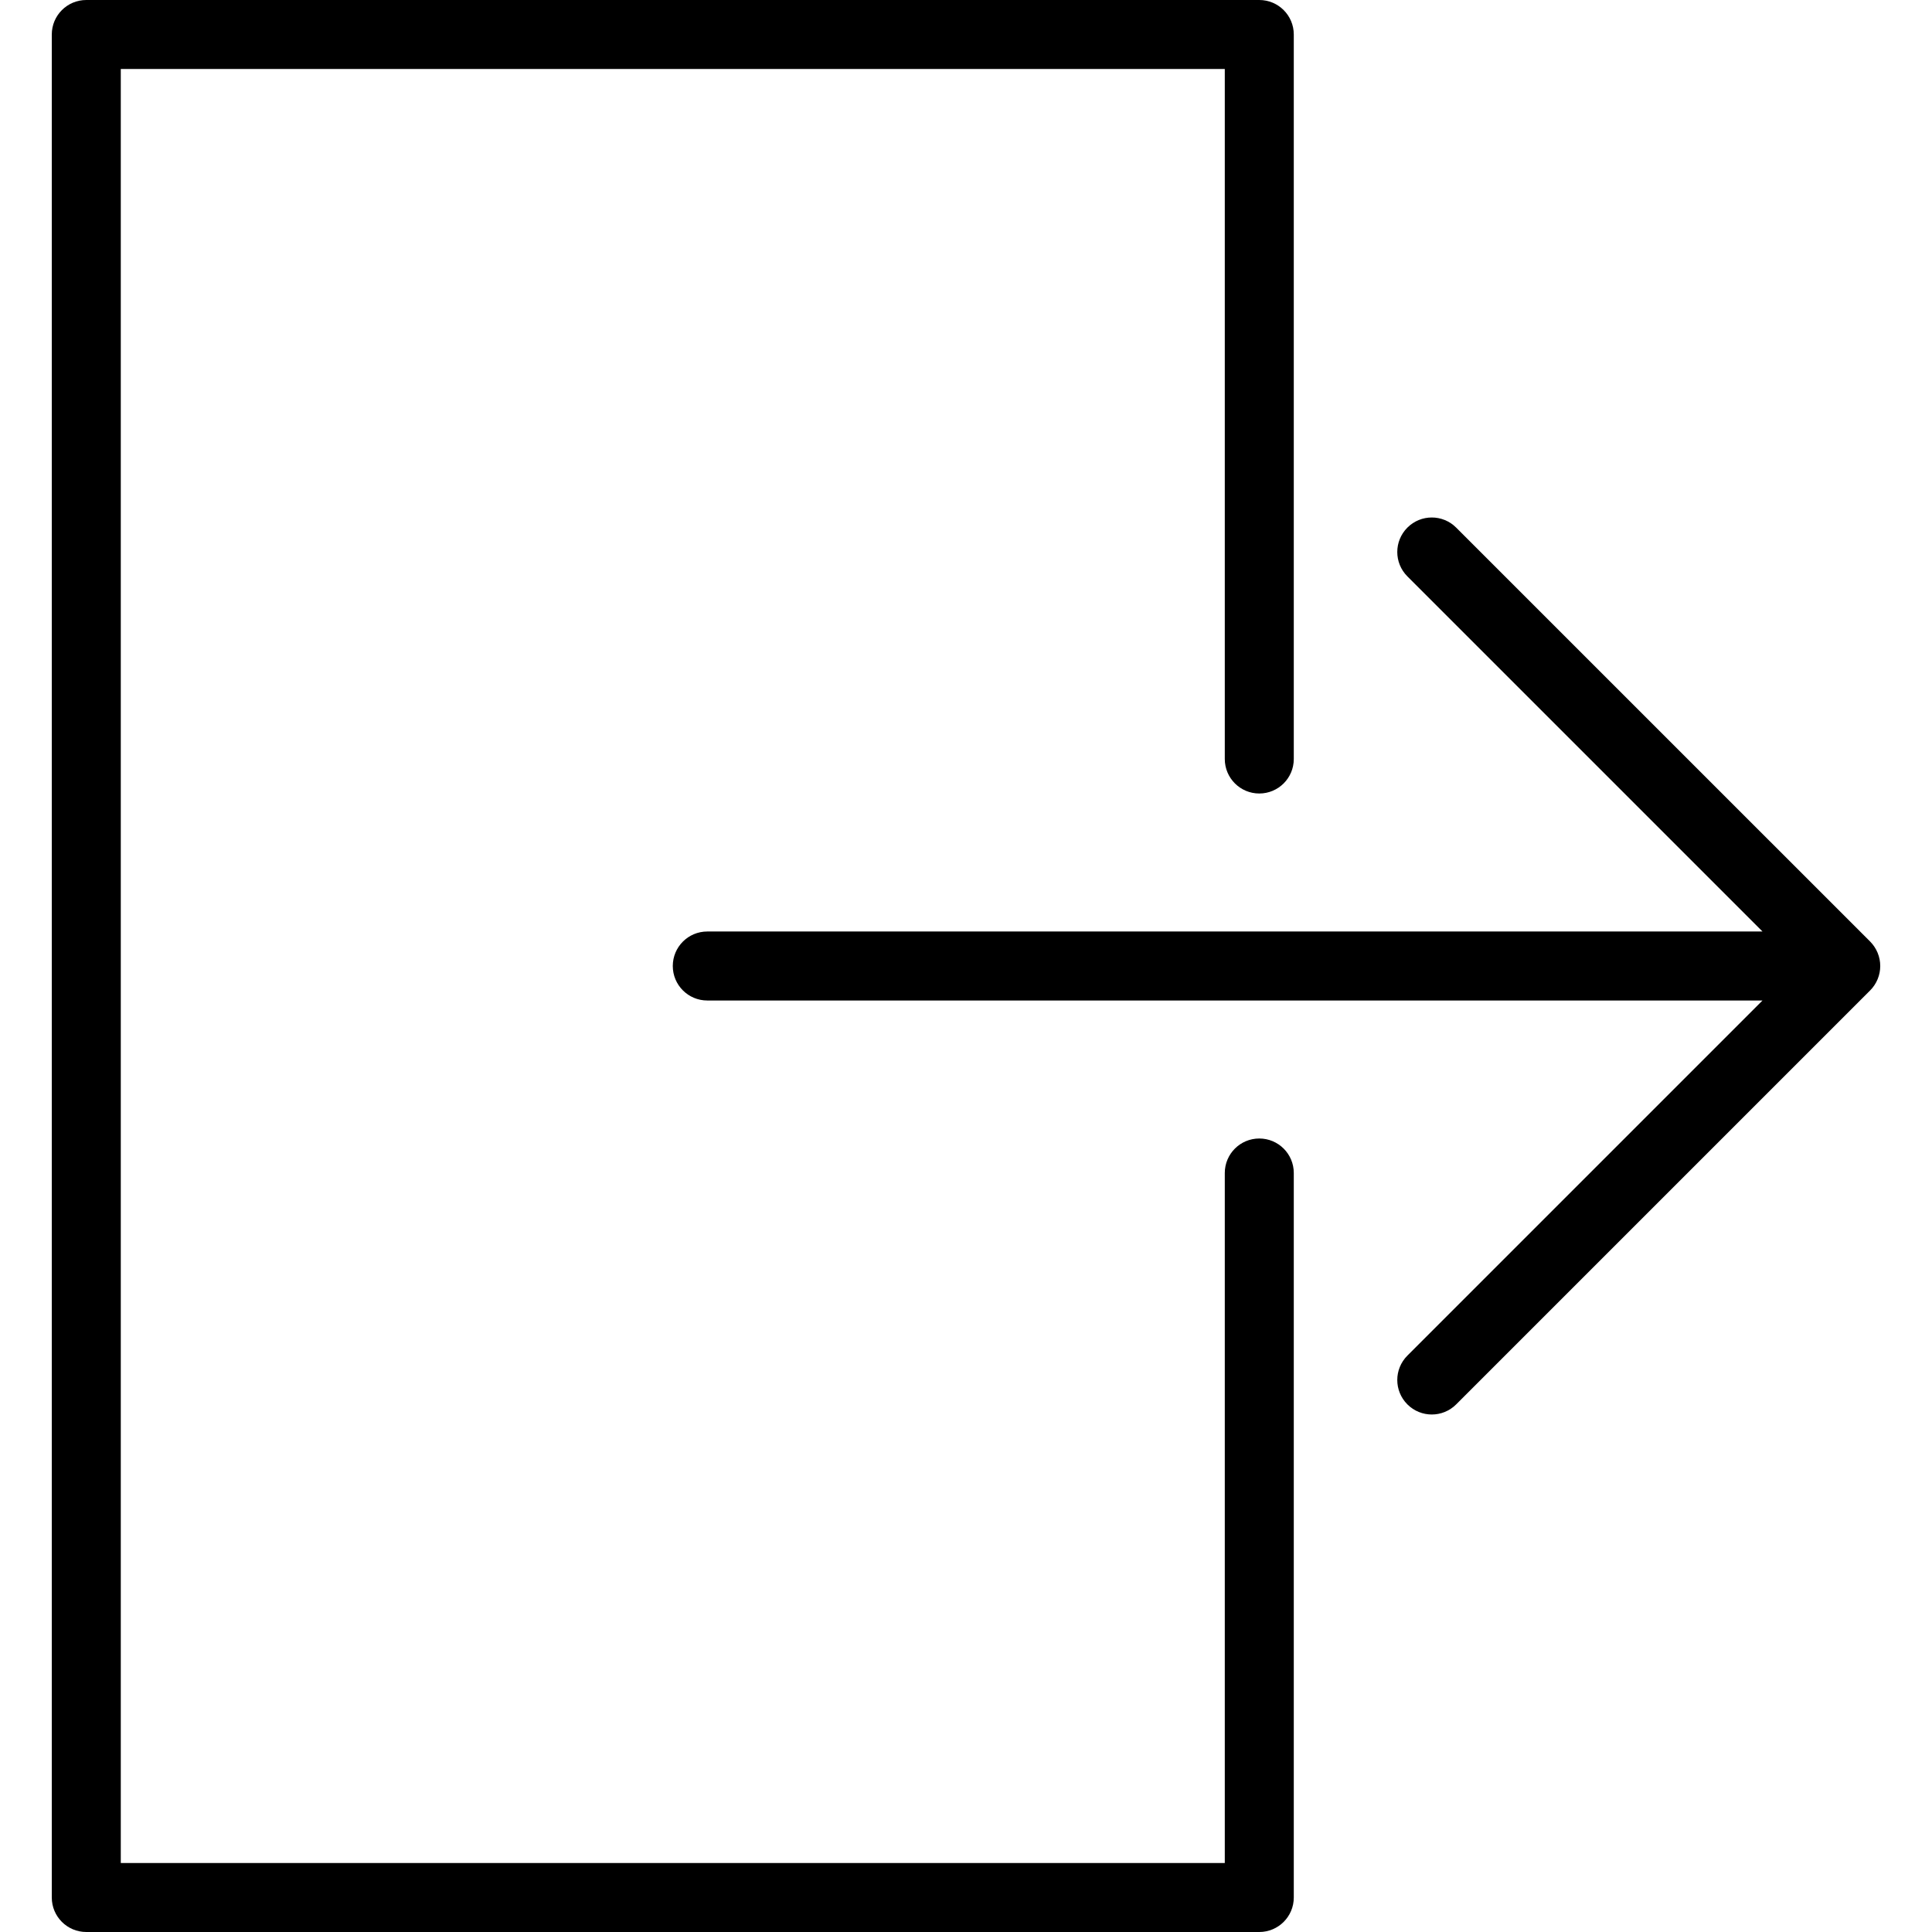
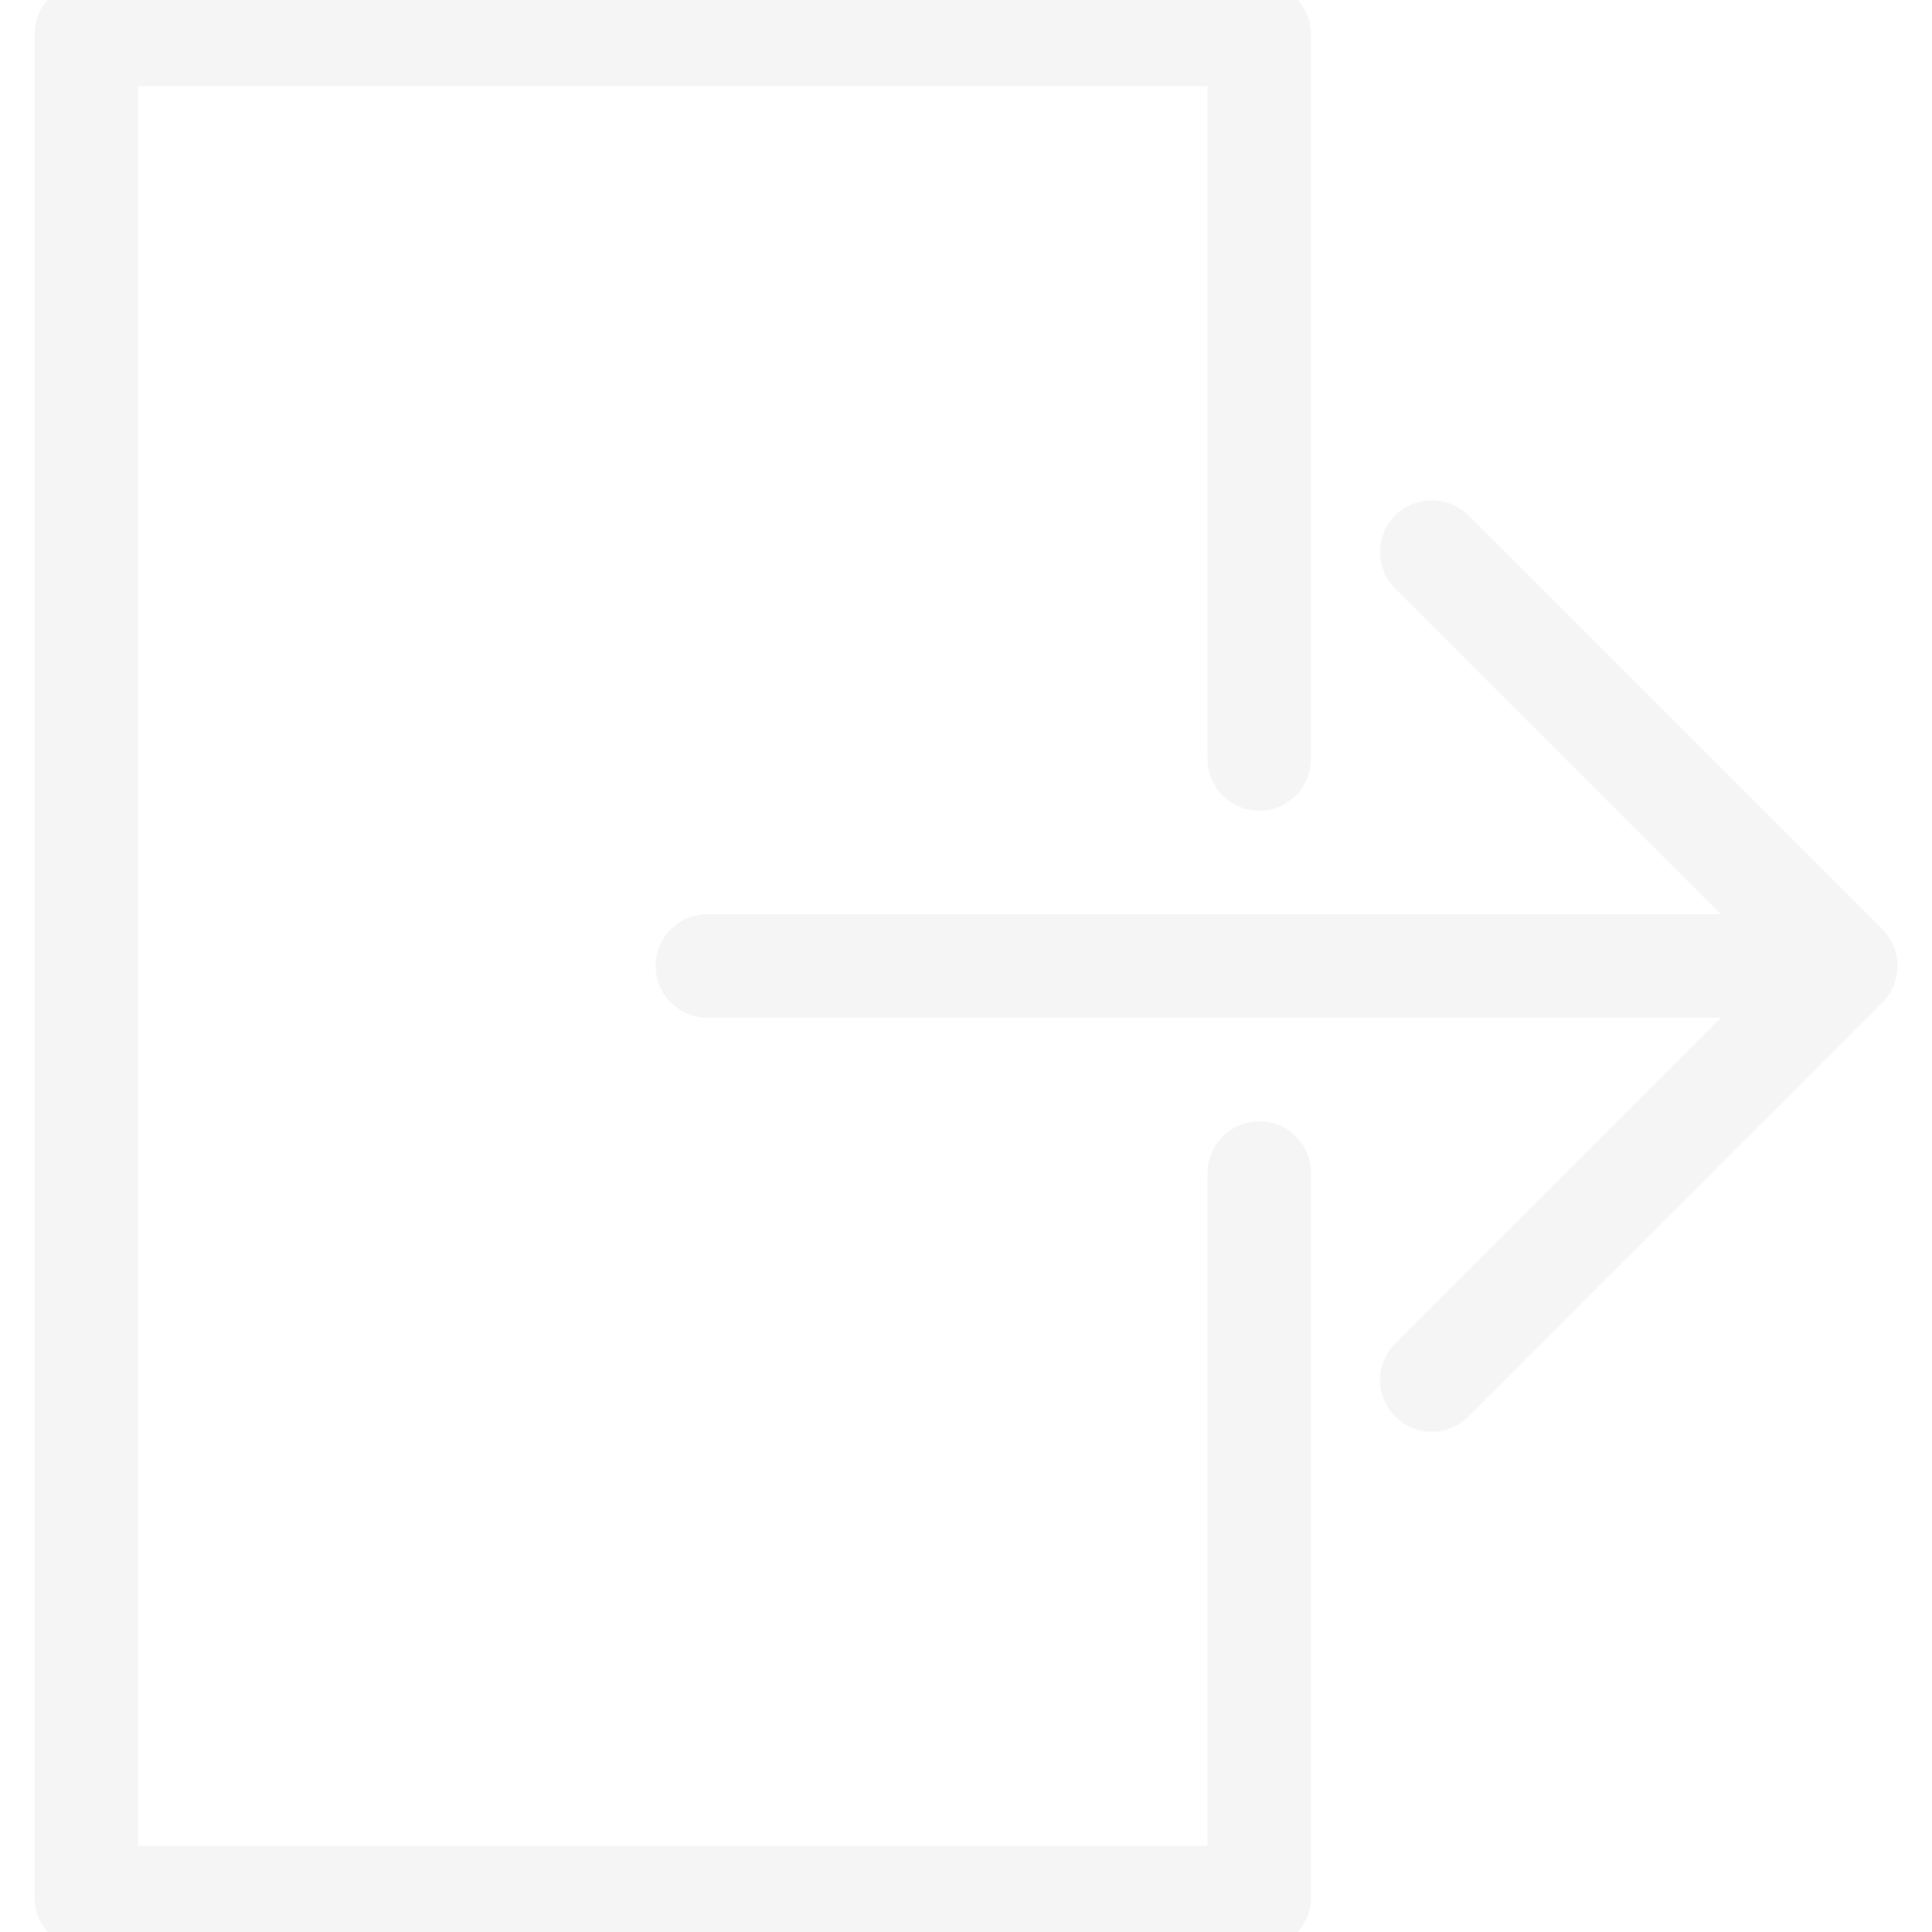
- <svg xmlns="http://www.w3.org/2000/svg" version="1.1" id="Capa_1" x="0px" y="0px" viewBox="0 0 56 56" style="enable-background:new 0 0 56 56;" xml:space="preserve">
+ <svg xmlns="http://www.w3.org/2000/svg" version="1.1" id="Capa_1" x="0px" y="0px" viewBox="0 0 56 56" style="enable-background:new 0 0 56 56;" xml:space="preserve" stroke="whitesmoke" fill="whitesmoke">
  <g>
    <path d="M54.424,28.382c0.101-0.244,0.101-0.519,0-0.764c-0.051-0.123-0.125-0.234-0.217-0.327L42.208,15.293   c-0.391-0.391-1.023-0.391-1.414,0s-0.391,1.023,0,1.414L51.087,27H20.501c-0.552,0-1,0.447-1,1s0.448,1,1,1h30.586L40.794,39.293   c-0.391,0.391-0.391,1.023,0,1.414C40.989,40.902,41.245,41,41.501,41s0.512-0.098,0.707-0.293l11.999-11.999   C54.299,28.616,54.373,28.505,54.424,28.382z" />
    <path d="M36.501,33c-0.552,0-1,0.447-1,1v20h-32V2h32v20c0,0.553,0.448,1,1,1s1-0.447,1-1V1c0-0.553-0.448-1-1-1h-34   c-0.552,0-1,0.447-1,1v54c0,0.553,0.448,1,1,1h34c0.552,0,1-0.447,1-1V34C37.501,33.447,37.053,33,36.501,33z" />
  </g>
  <g>
</g>
  <g>
</g>
  <g>
</g>
  <g>
</g>
  <g>
</g>
  <g>
</g>
  <g>
</g>
  <g>
</g>
  <g>
</g>
  <g>
</g>
  <g>
</g>
  <g>
</g>
  <g>
</g>
  <g>
</g>
  <g>
</g>
</svg>
